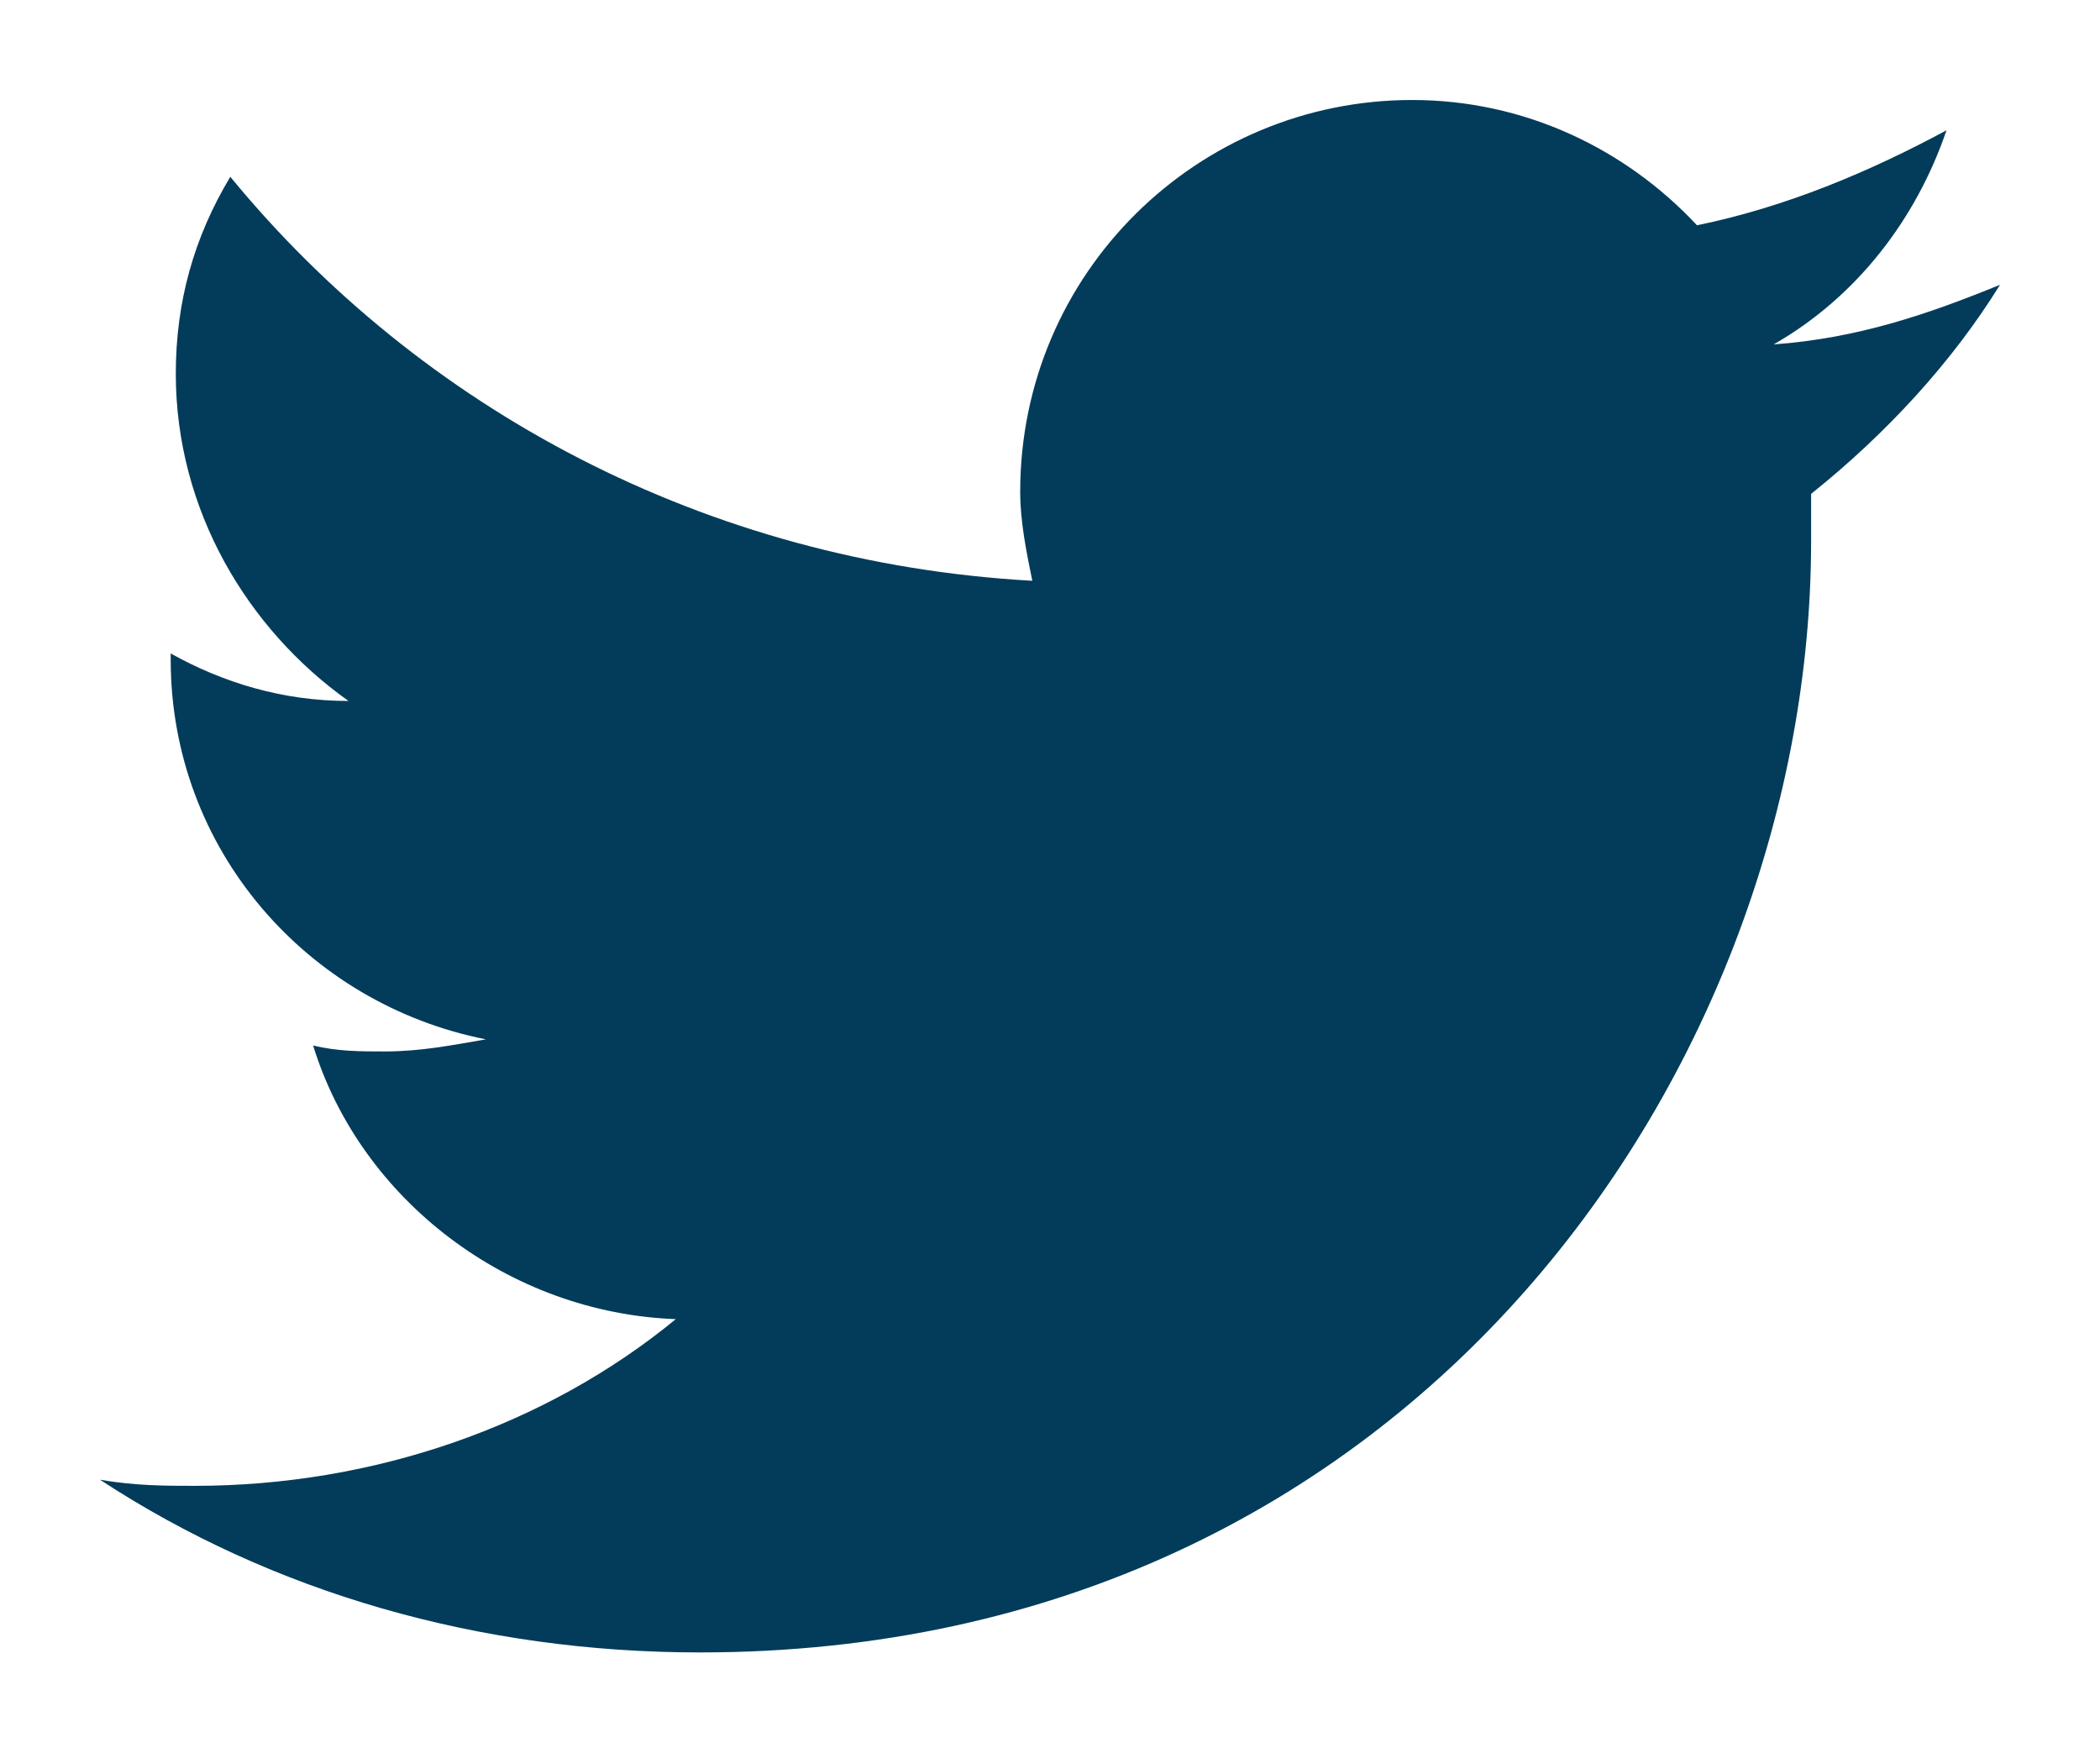
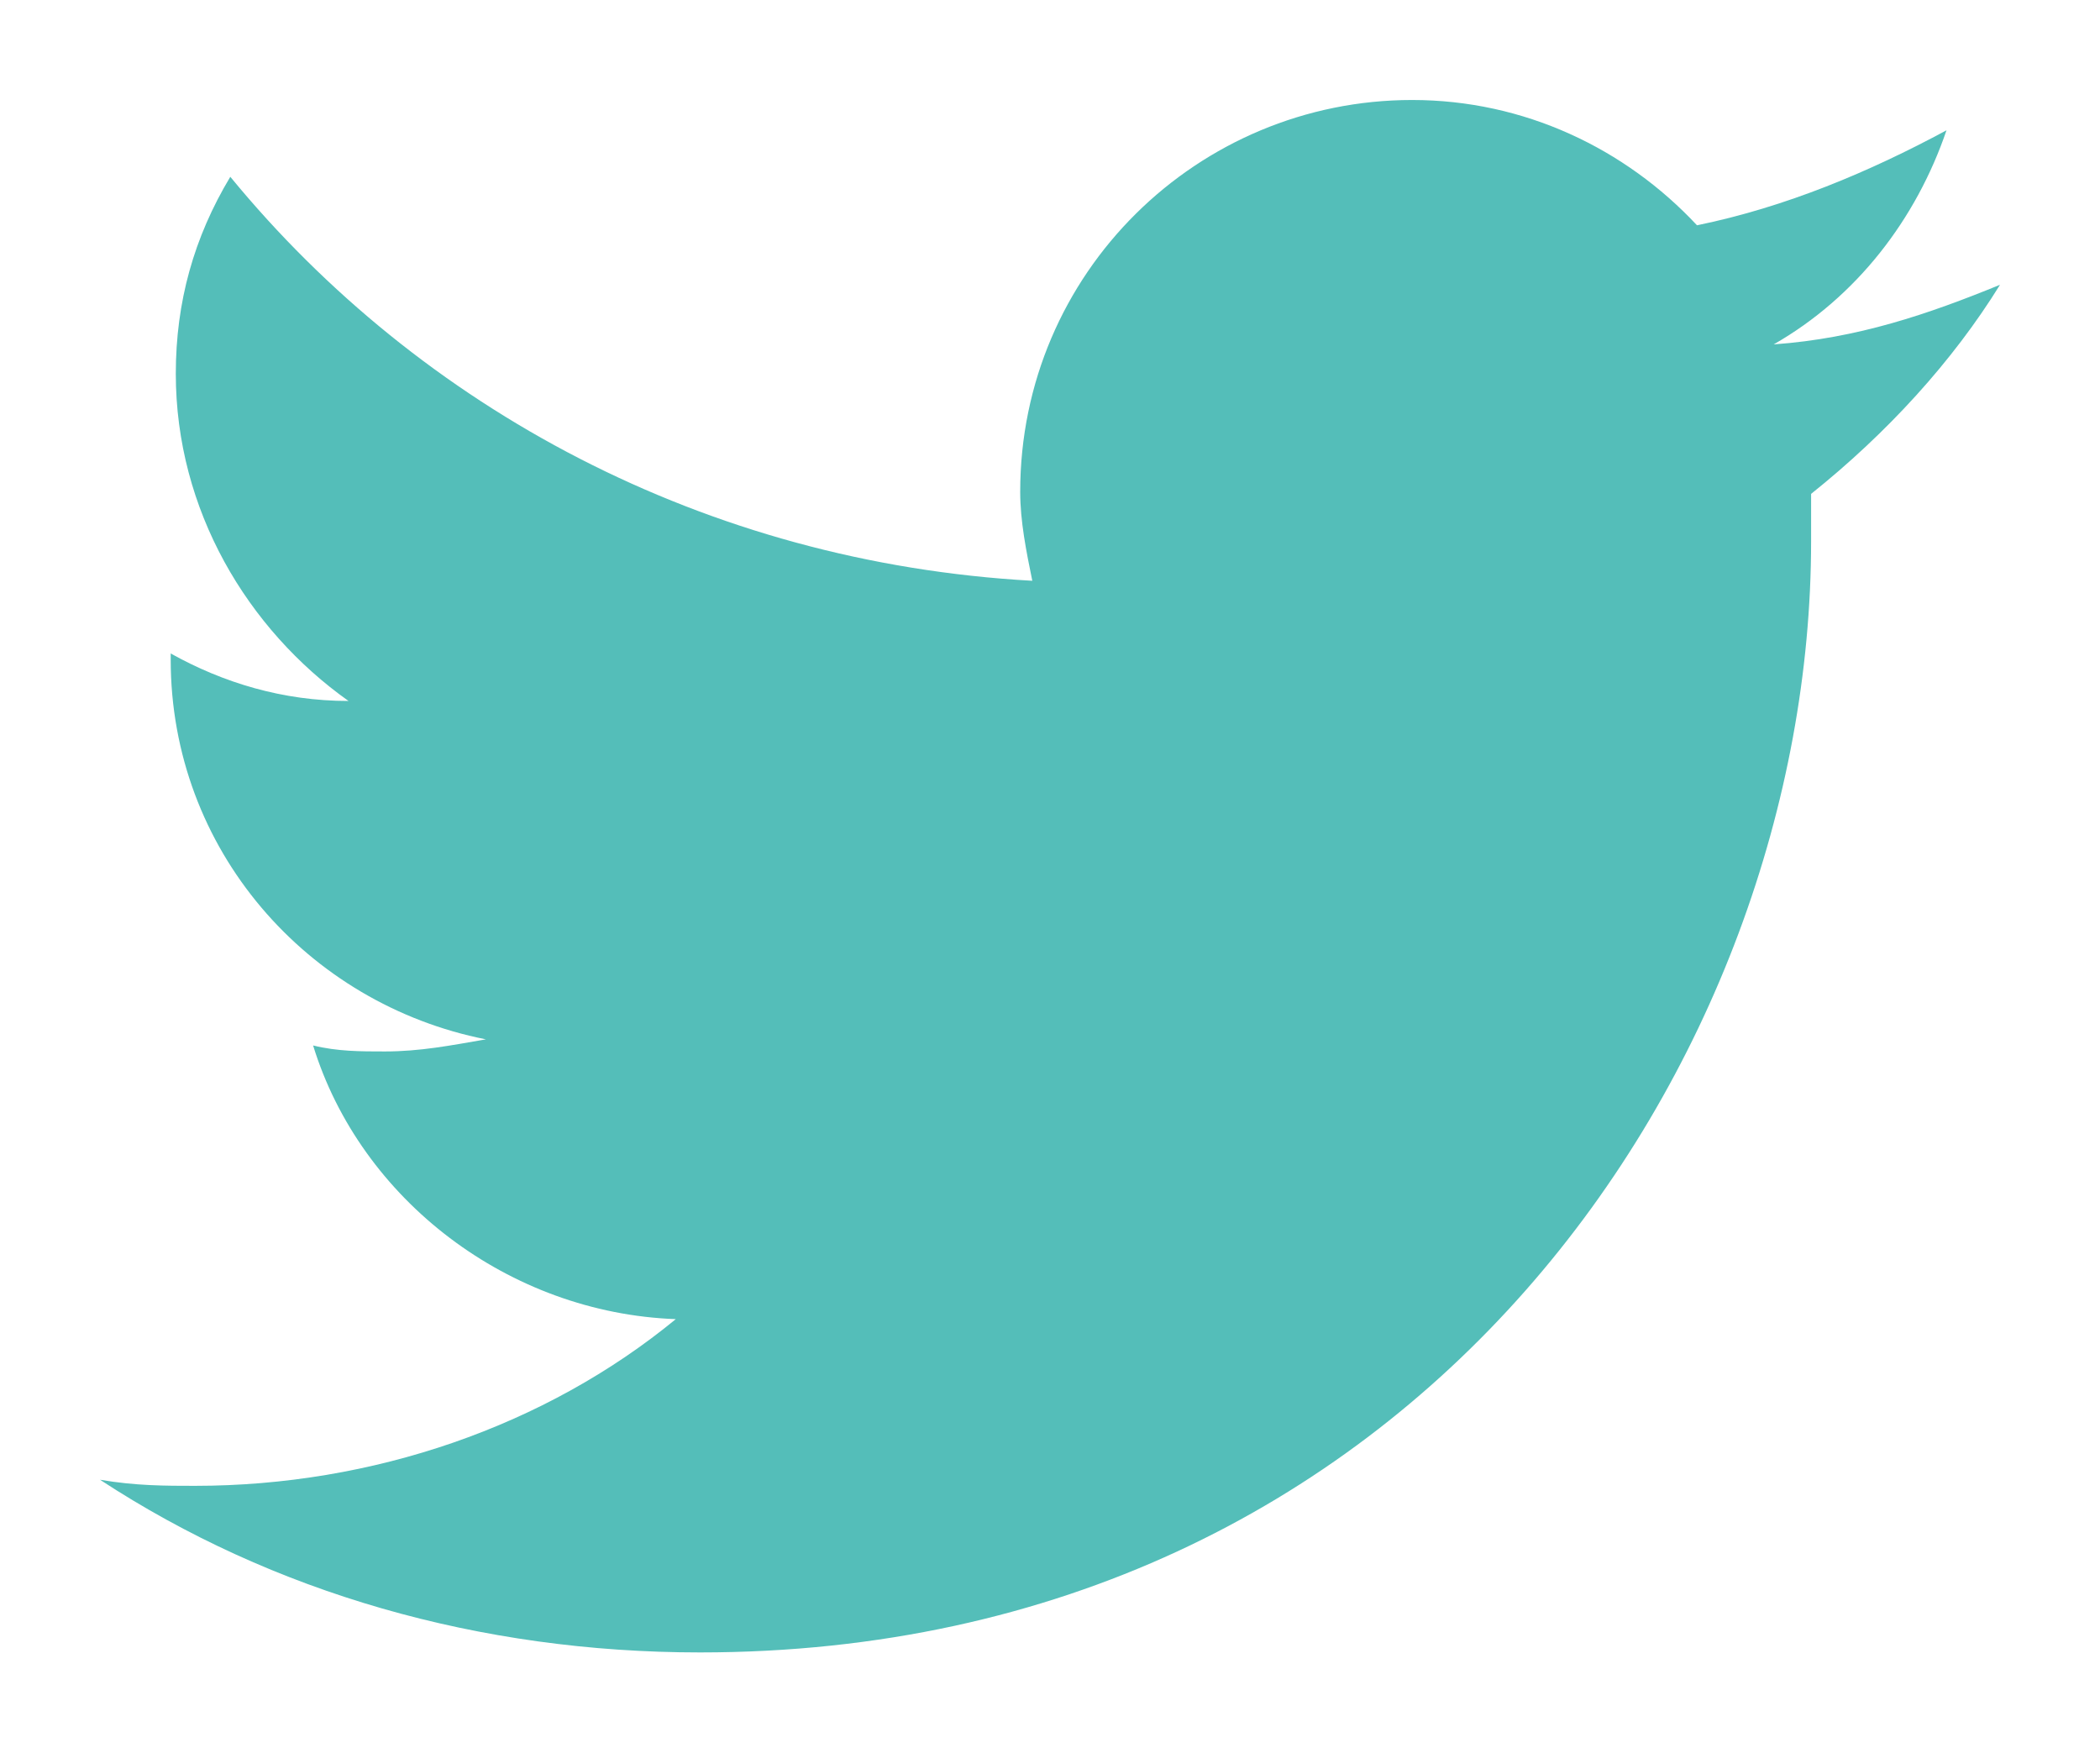
<svg xmlns="http://www.w3.org/2000/svg" viewBox="-1 -1 21 17.525" width="21" height="17.525" style="enable-background:new 0 0 19 16;">
-   <path style="fill: #023c5a;" d="M 19 1.848 C 18.283 2.141 17.576 2.384 16.737 2.444 C 17.566 1.97 18.162 1.192 18.465 0.303 C 17.697 0.717 16.859 1.071 15.97 1.253 C 15.253 0.485 14.242 0 13.121 0 C 10.98 0 9.202 1.727 9.202 3.919 C 9.202 4.212 9.263 4.515 9.323 4.808 C 6.051 4.626 3.202 3.081 1.303 0.768 C 0.939 1.374 0.758 2.02 0.758 2.737 C 0.758 4.101 1.475 5.293 2.485 6.01 C 1.828 6.01 1.232 5.828 0.707 5.535 L 0.707 5.596 C 0.707 7.495 2.071 9.04 3.859 9.394 C 3.505 9.455 3.202 9.515 2.848 9.515 C 2.606 9.515 2.374 9.515 2.131 9.455 C 2.606 11 4.091 12.131 5.758 12.192 C 4.455 13.263 2.727 13.859 0.949 13.859 C 0.657 13.859 0.354 13.859 0 13.798 C 1.727 14.929 3.798 15.525 6 15.525 C 13.192 15.525 17.111 9.586 17.111 4.414 C 17.111 4.232 17.111 4.061 17.111 3.939 C 17.869 3.333 18.525 2.616 19 1.848 L 19 1.848 Z" transform="matrix(1, 0, 0, 1, 0, 0)" />
+   <path style="fill: #54beb9;" d="M 19 1.848 C 18.283 2.141 17.576 2.384 16.737 2.444 C 17.566 1.97 18.162 1.192 18.465 0.303 C 17.697 0.717 16.859 1.071 15.97 1.253 C 15.253 0.485 14.242 0 13.121 0 C 10.98 0 9.202 1.727 9.202 3.919 C 9.202 4.212 9.263 4.515 9.323 4.808 C 6.051 4.626 3.202 3.081 1.303 0.768 C 0.939 1.374 0.758 2.02 0.758 2.737 C 0.758 4.101 1.475 5.293 2.485 6.01 C 1.828 6.01 1.232 5.828 0.707 5.535 L 0.707 5.596 C 0.707 7.495 2.071 9.04 3.859 9.394 C 3.505 9.455 3.202 9.515 2.848 9.515 C 2.606 9.515 2.374 9.515 2.131 9.455 C 2.606 11 4.091 12.131 5.758 12.192 C 4.455 13.263 2.727 13.859 0.949 13.859 C 0.657 13.859 0.354 13.859 0 13.798 C 1.727 14.929 3.798 15.525 6 15.525 C 13.192 15.525 17.111 9.586 17.111 4.414 C 17.111 4.232 17.111 4.061 17.111 3.939 C 17.869 3.333 18.525 2.616 19 1.848 L 19 1.848 Z" transform="matrix(1, 0, 0, 1, 0, 0)" />
</svg>
